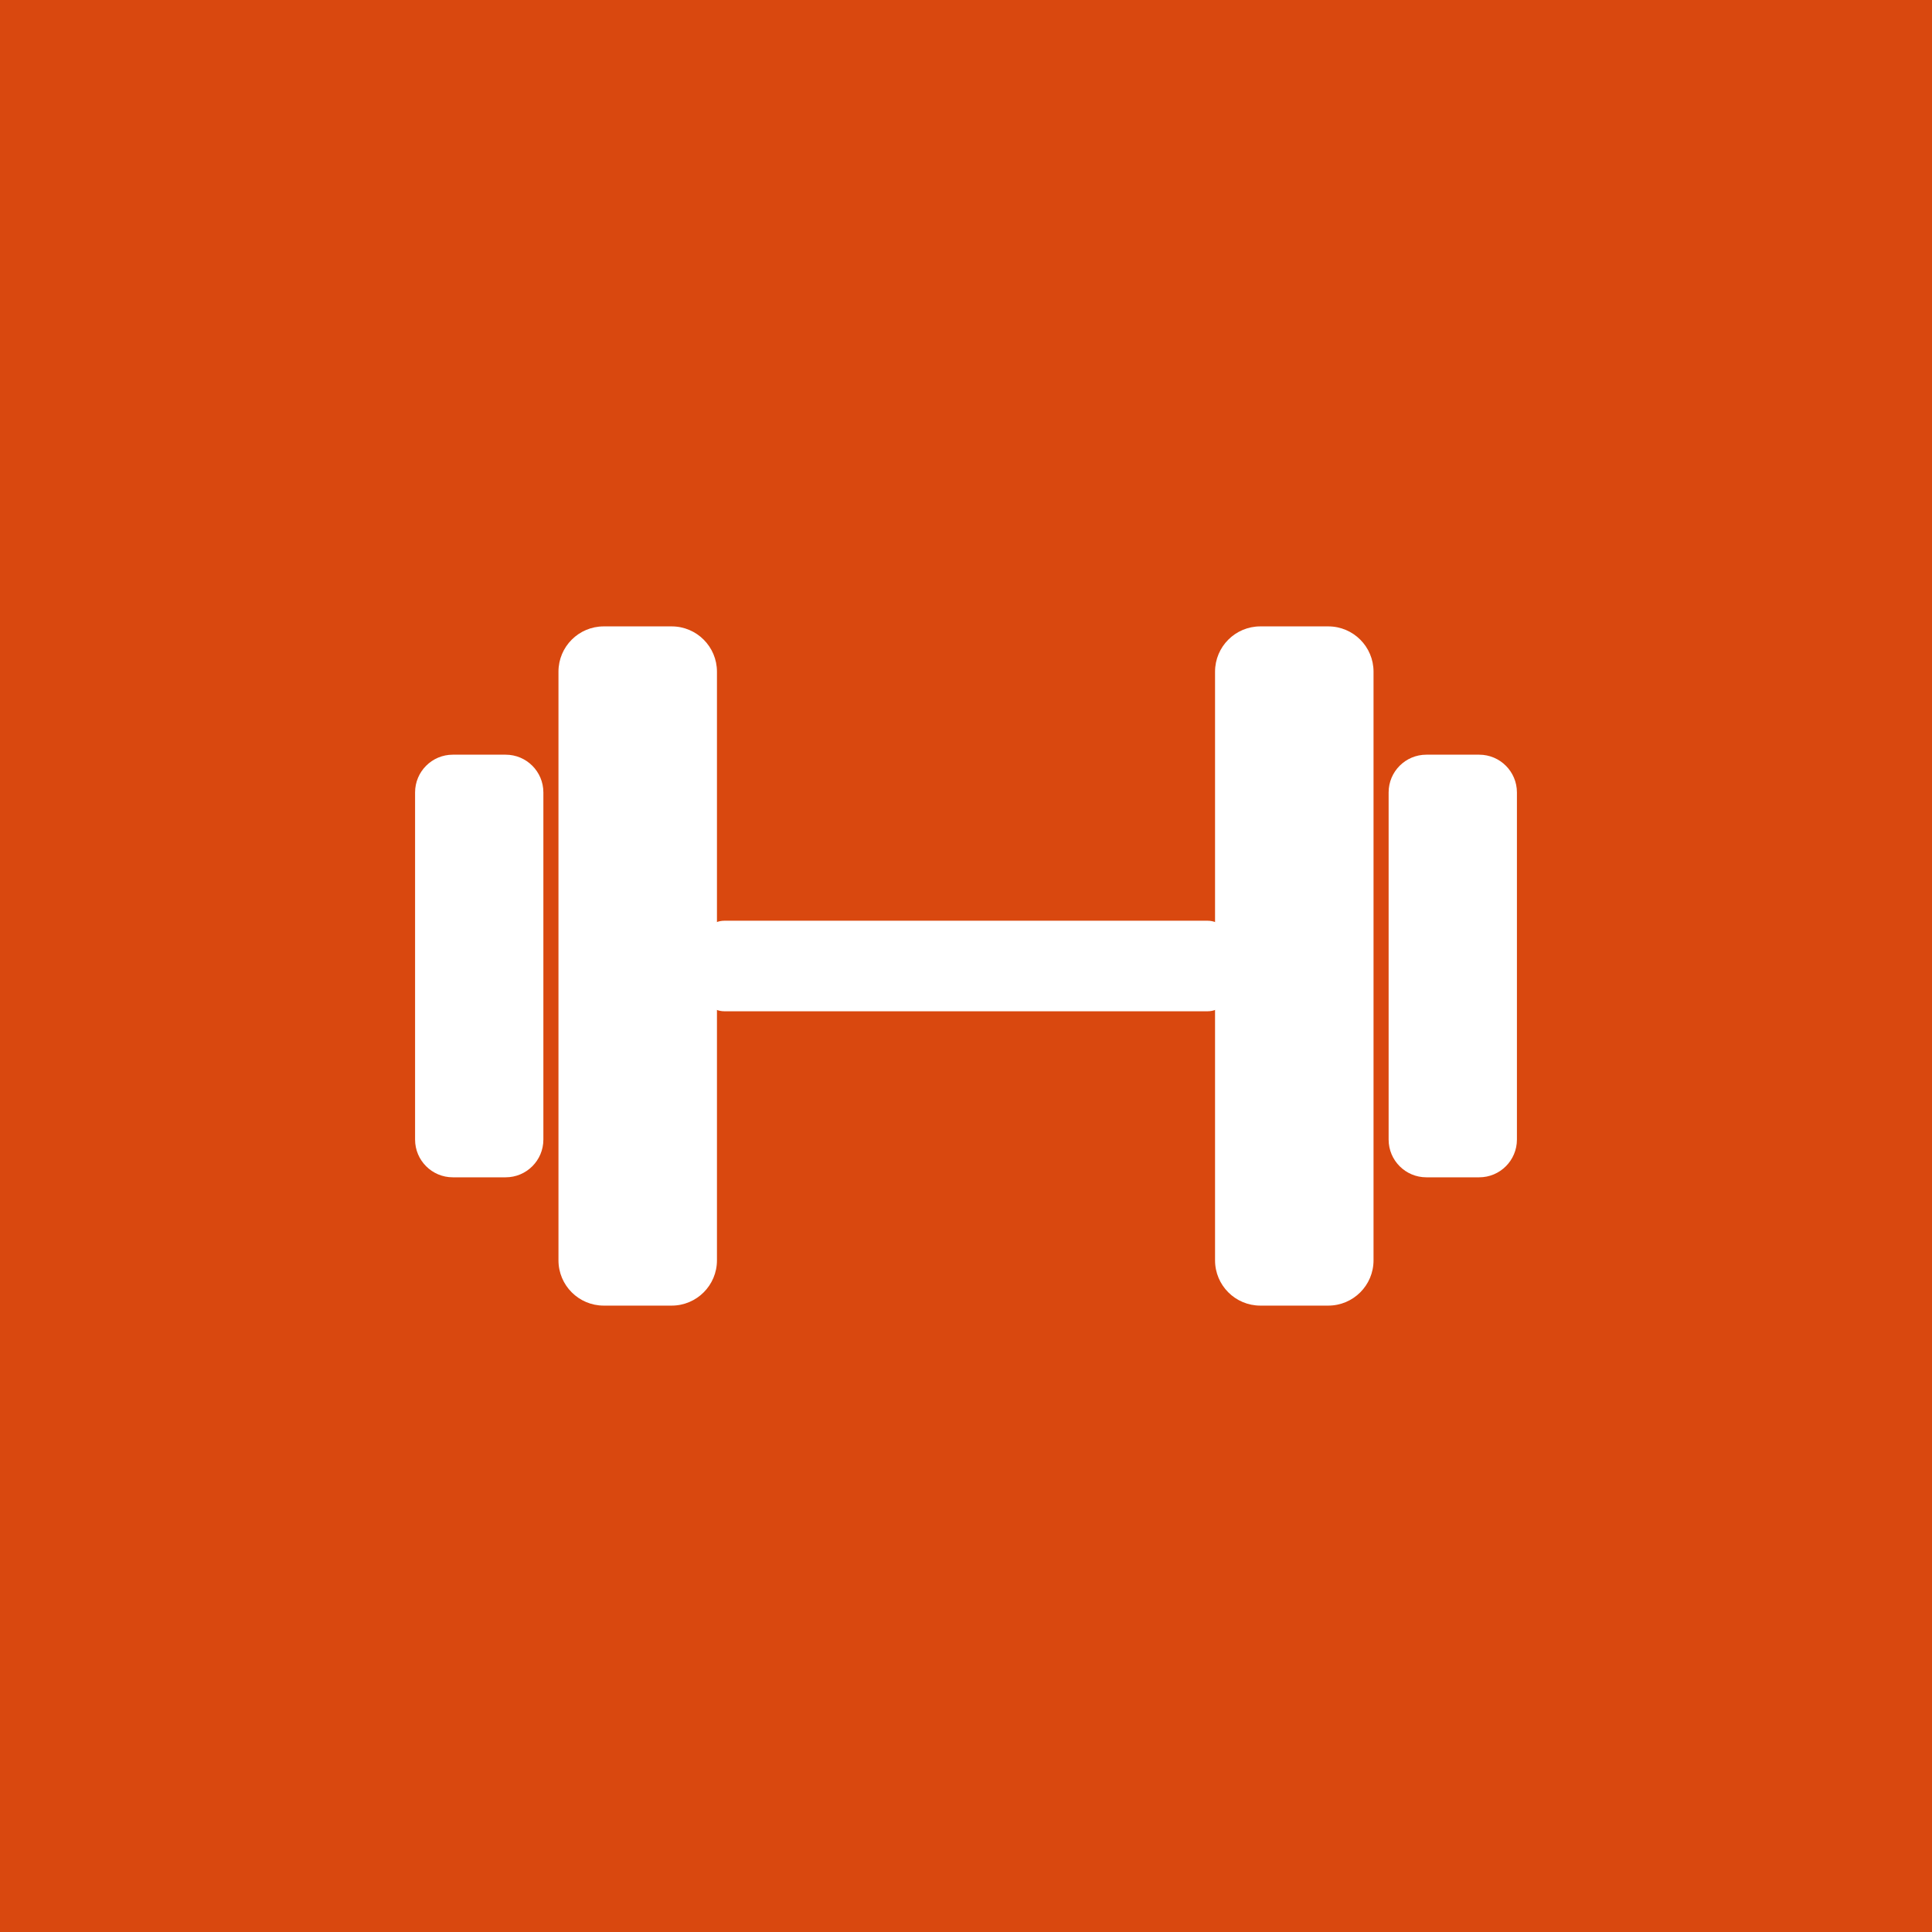
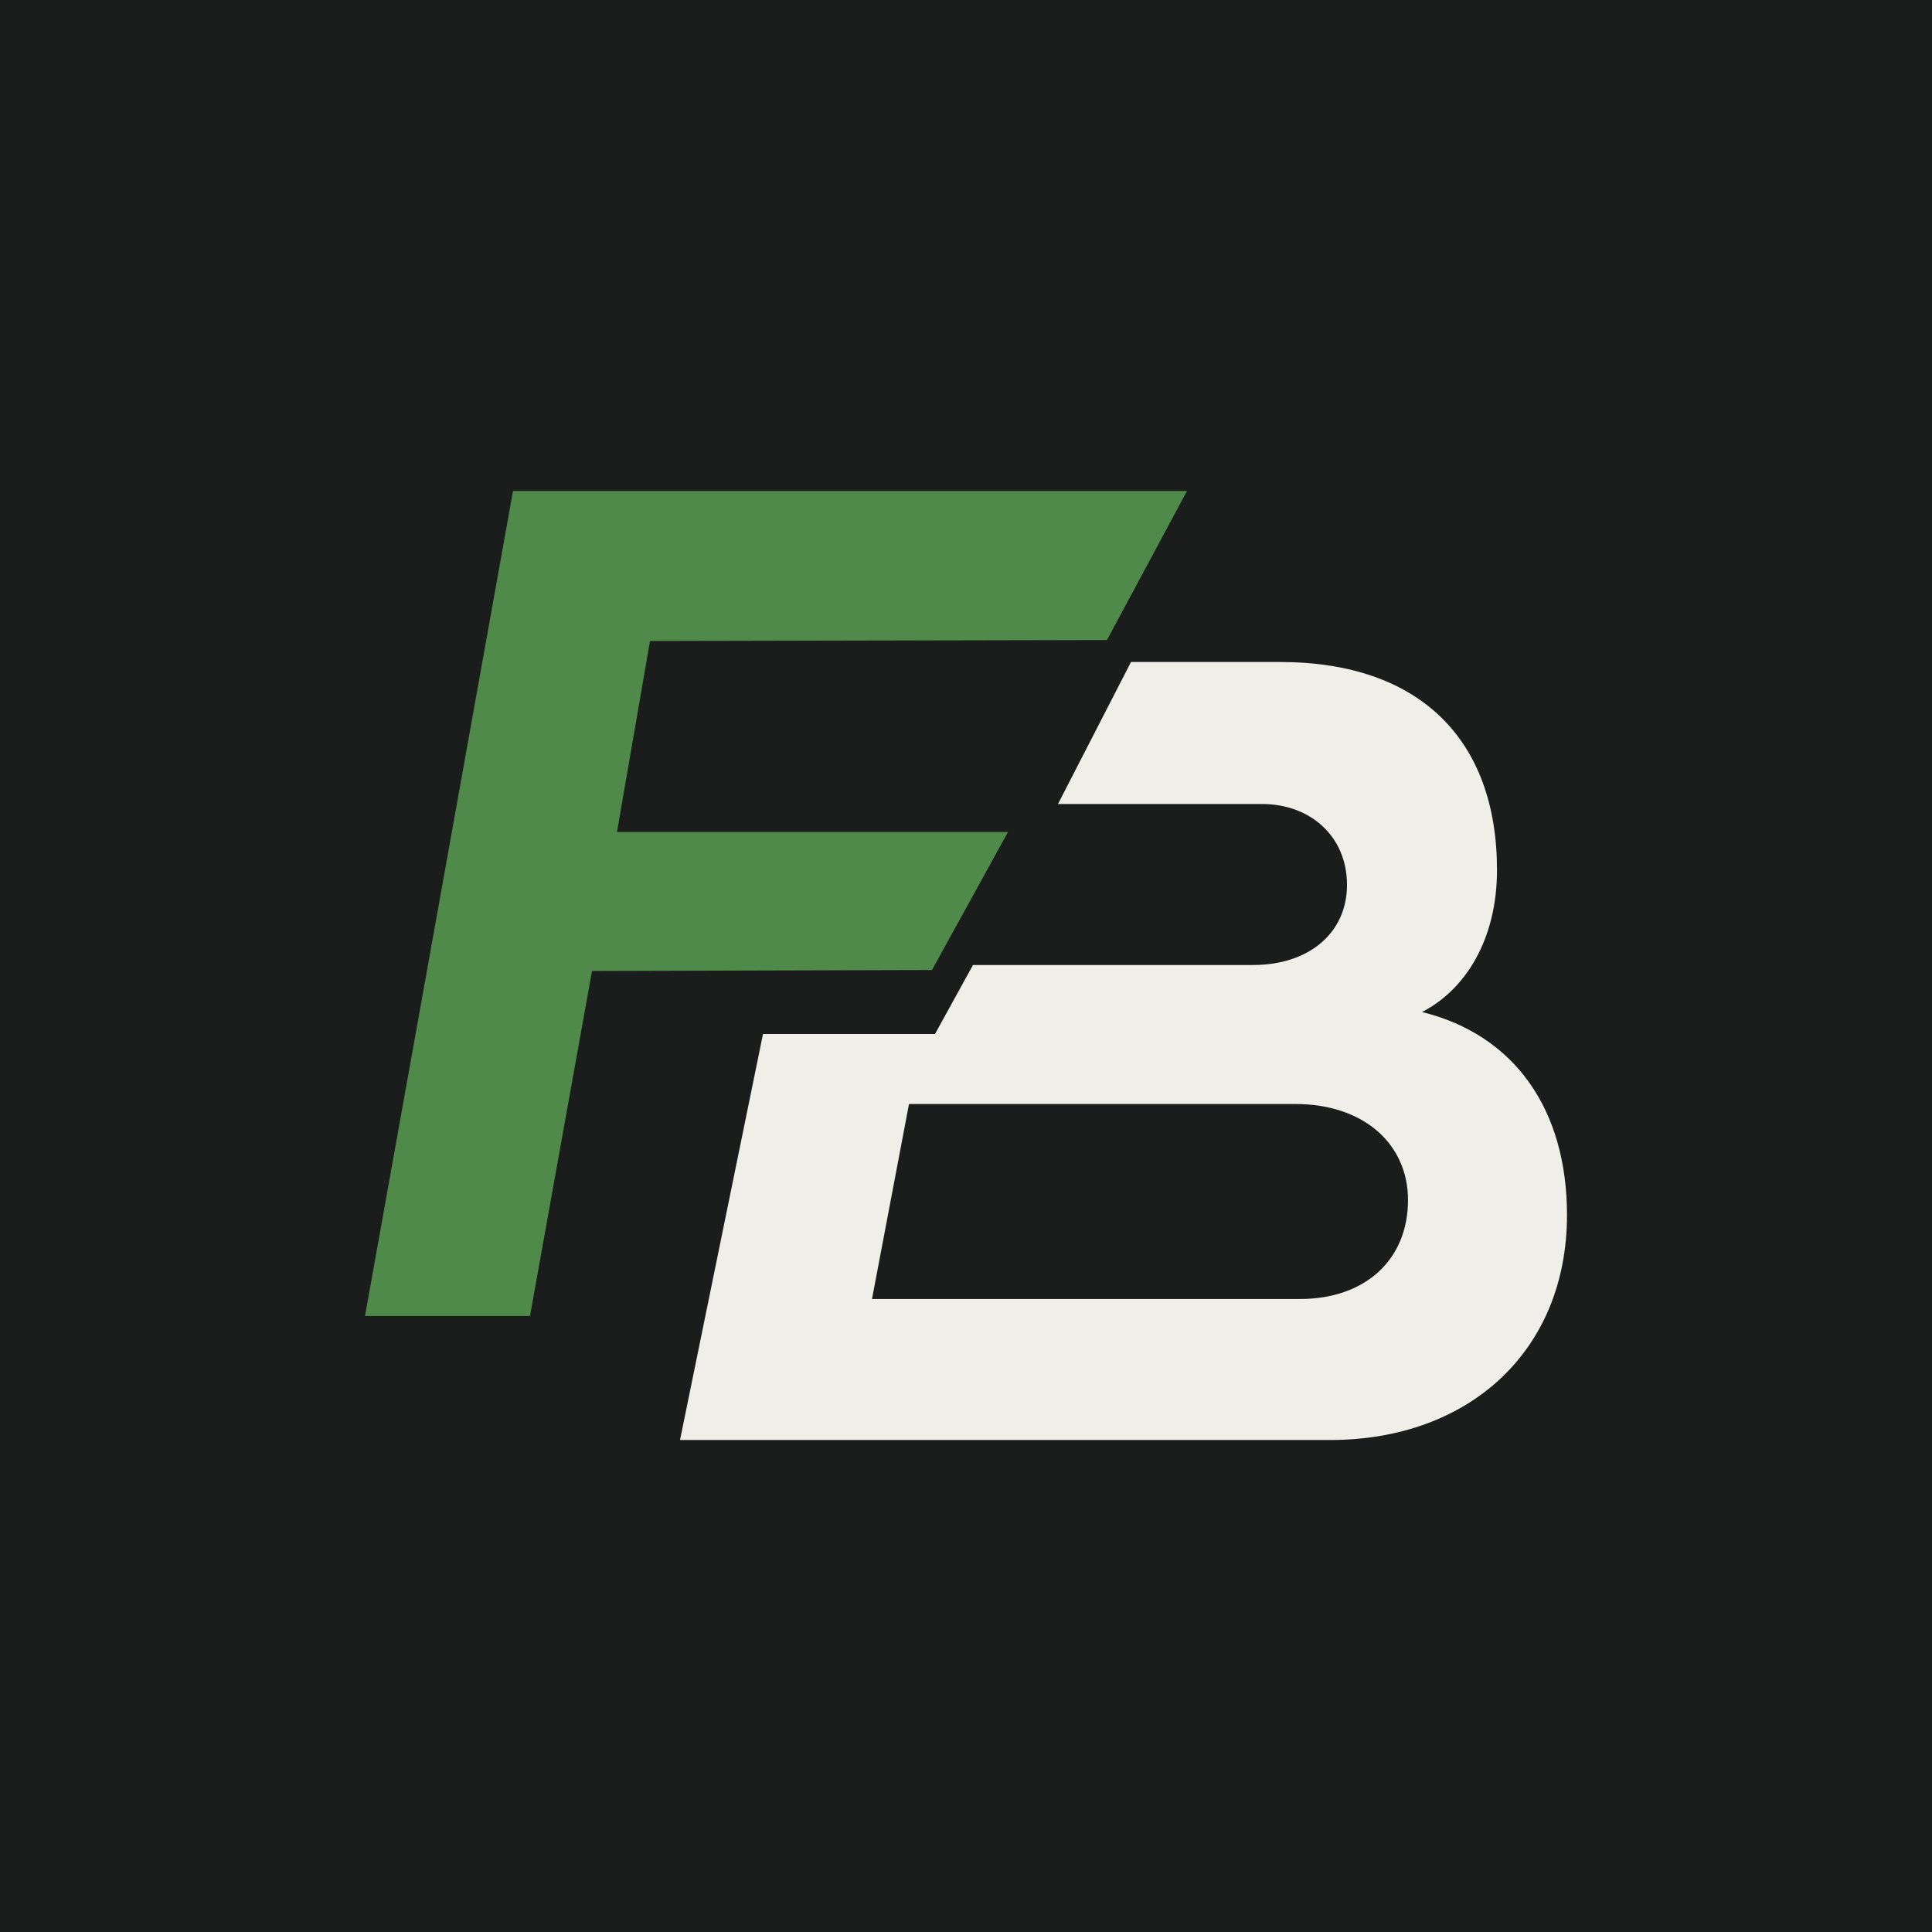
- <svg xmlns="http://www.w3.org/2000/svg" viewBox="0 0 512 512">
-   <rect width="512" height="512" fill="#d9480f" />
-   <g fill="#ffffff">
-     <rect x="186" y="244" width="140" height="24" rx="6" />
-     <rect x="148" y="166" width="42" height="180" rx="12" />
-     <rect x="322" y="166" width="42" height="180" rx="12" />
-     <rect x="110" y="200" width="34" height="112" rx="10" />
-     <rect x="368" y="200" width="34" height="112" rx="10" />
-   </g>
+ <svg xmlns="http://www.w3.org/2000/svg" viewBox="0 0 1932 1932">
+   <rect width="1932" height="1932" fill="#1a1d1b" />
+   <path d="M513 491 L1187 491 L1107 640 L650 641 L617 832 L1008 832 L932 970 L592 971 L530 1316 L365 1316 Z" fill="#4f8a4a" />
+   <path fill="#efeee8" fill-rule="evenodd" d="M1131 662 L1280 662 C1420 662 1497 740 1497 870 C1497 940 1465 990 1422 1012 C1515 1035 1567 1110 1567 1215 C1567 1350 1470 1440 1330 1440 L680 1440 L763 1034 L935 1034 L973 965 L1253 965 C1310 965 1347 932 1347 885 C1347 836 1310 804 1262 804 L1058 804 Z M909 1104 L1295 1104 C1365 1104 1408 1145 1408 1200 C1408 1260 1365 1299 1300 1299 L872 1299 Z" />
</svg>
